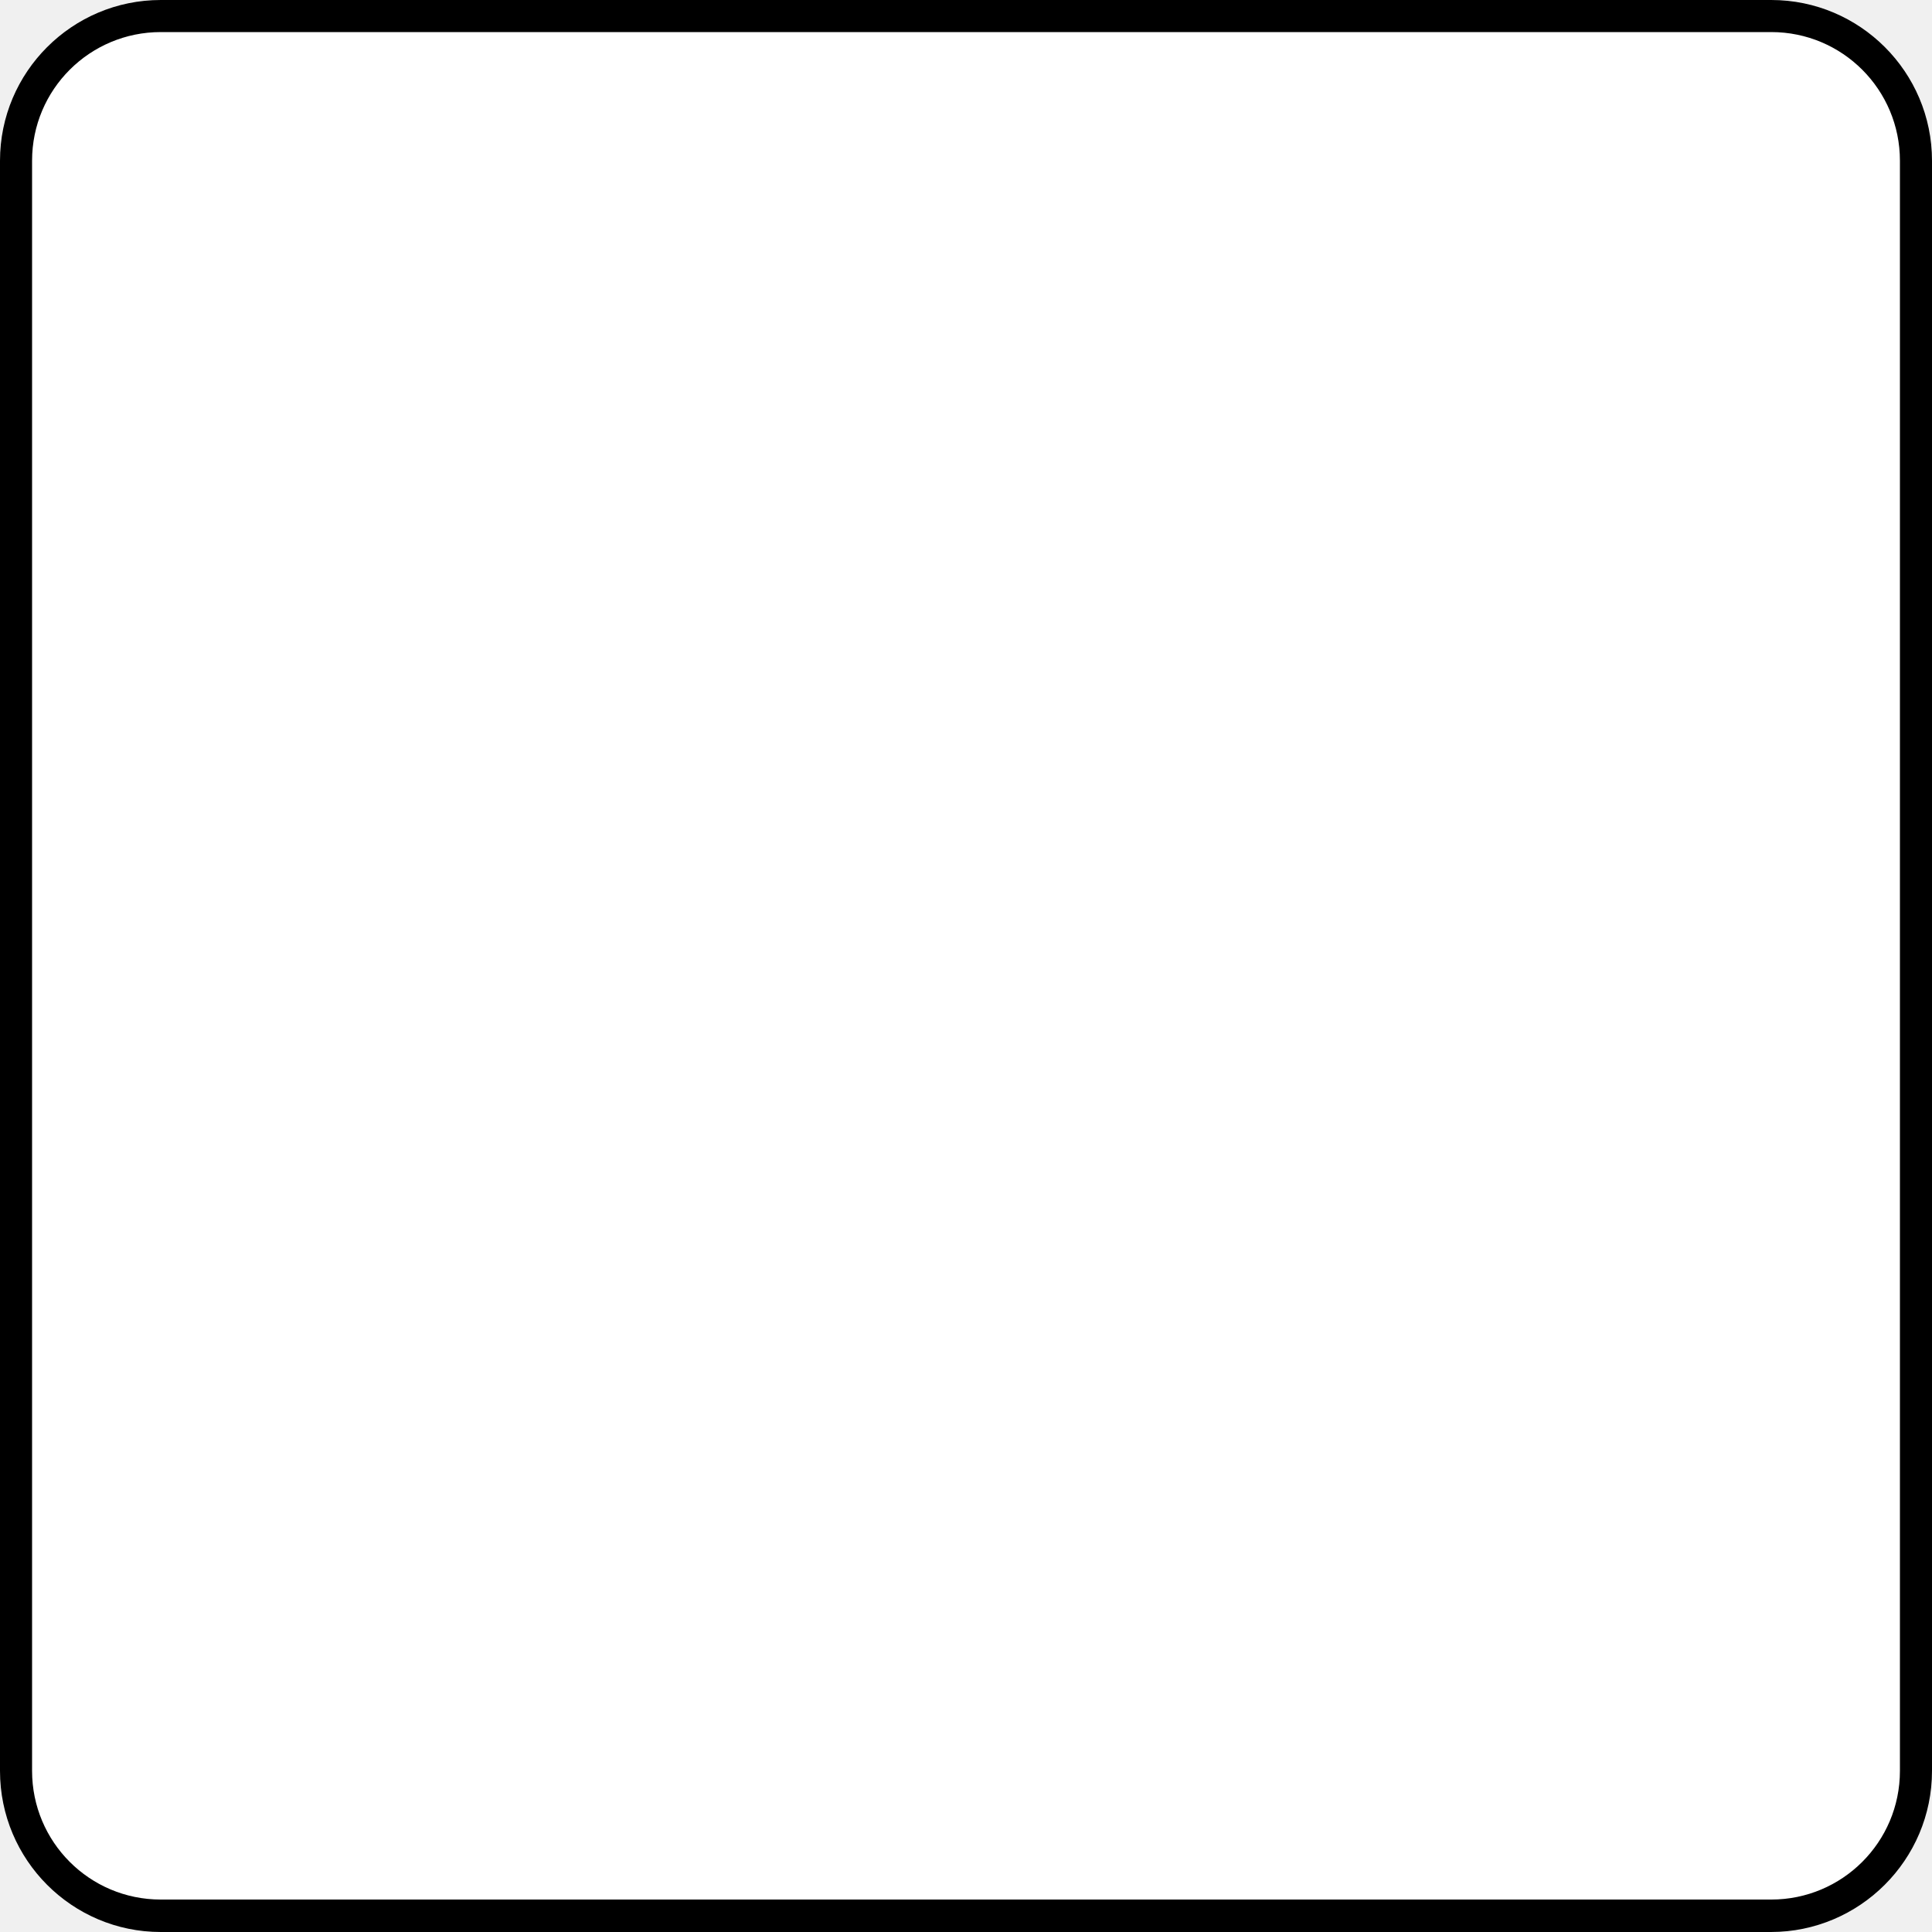
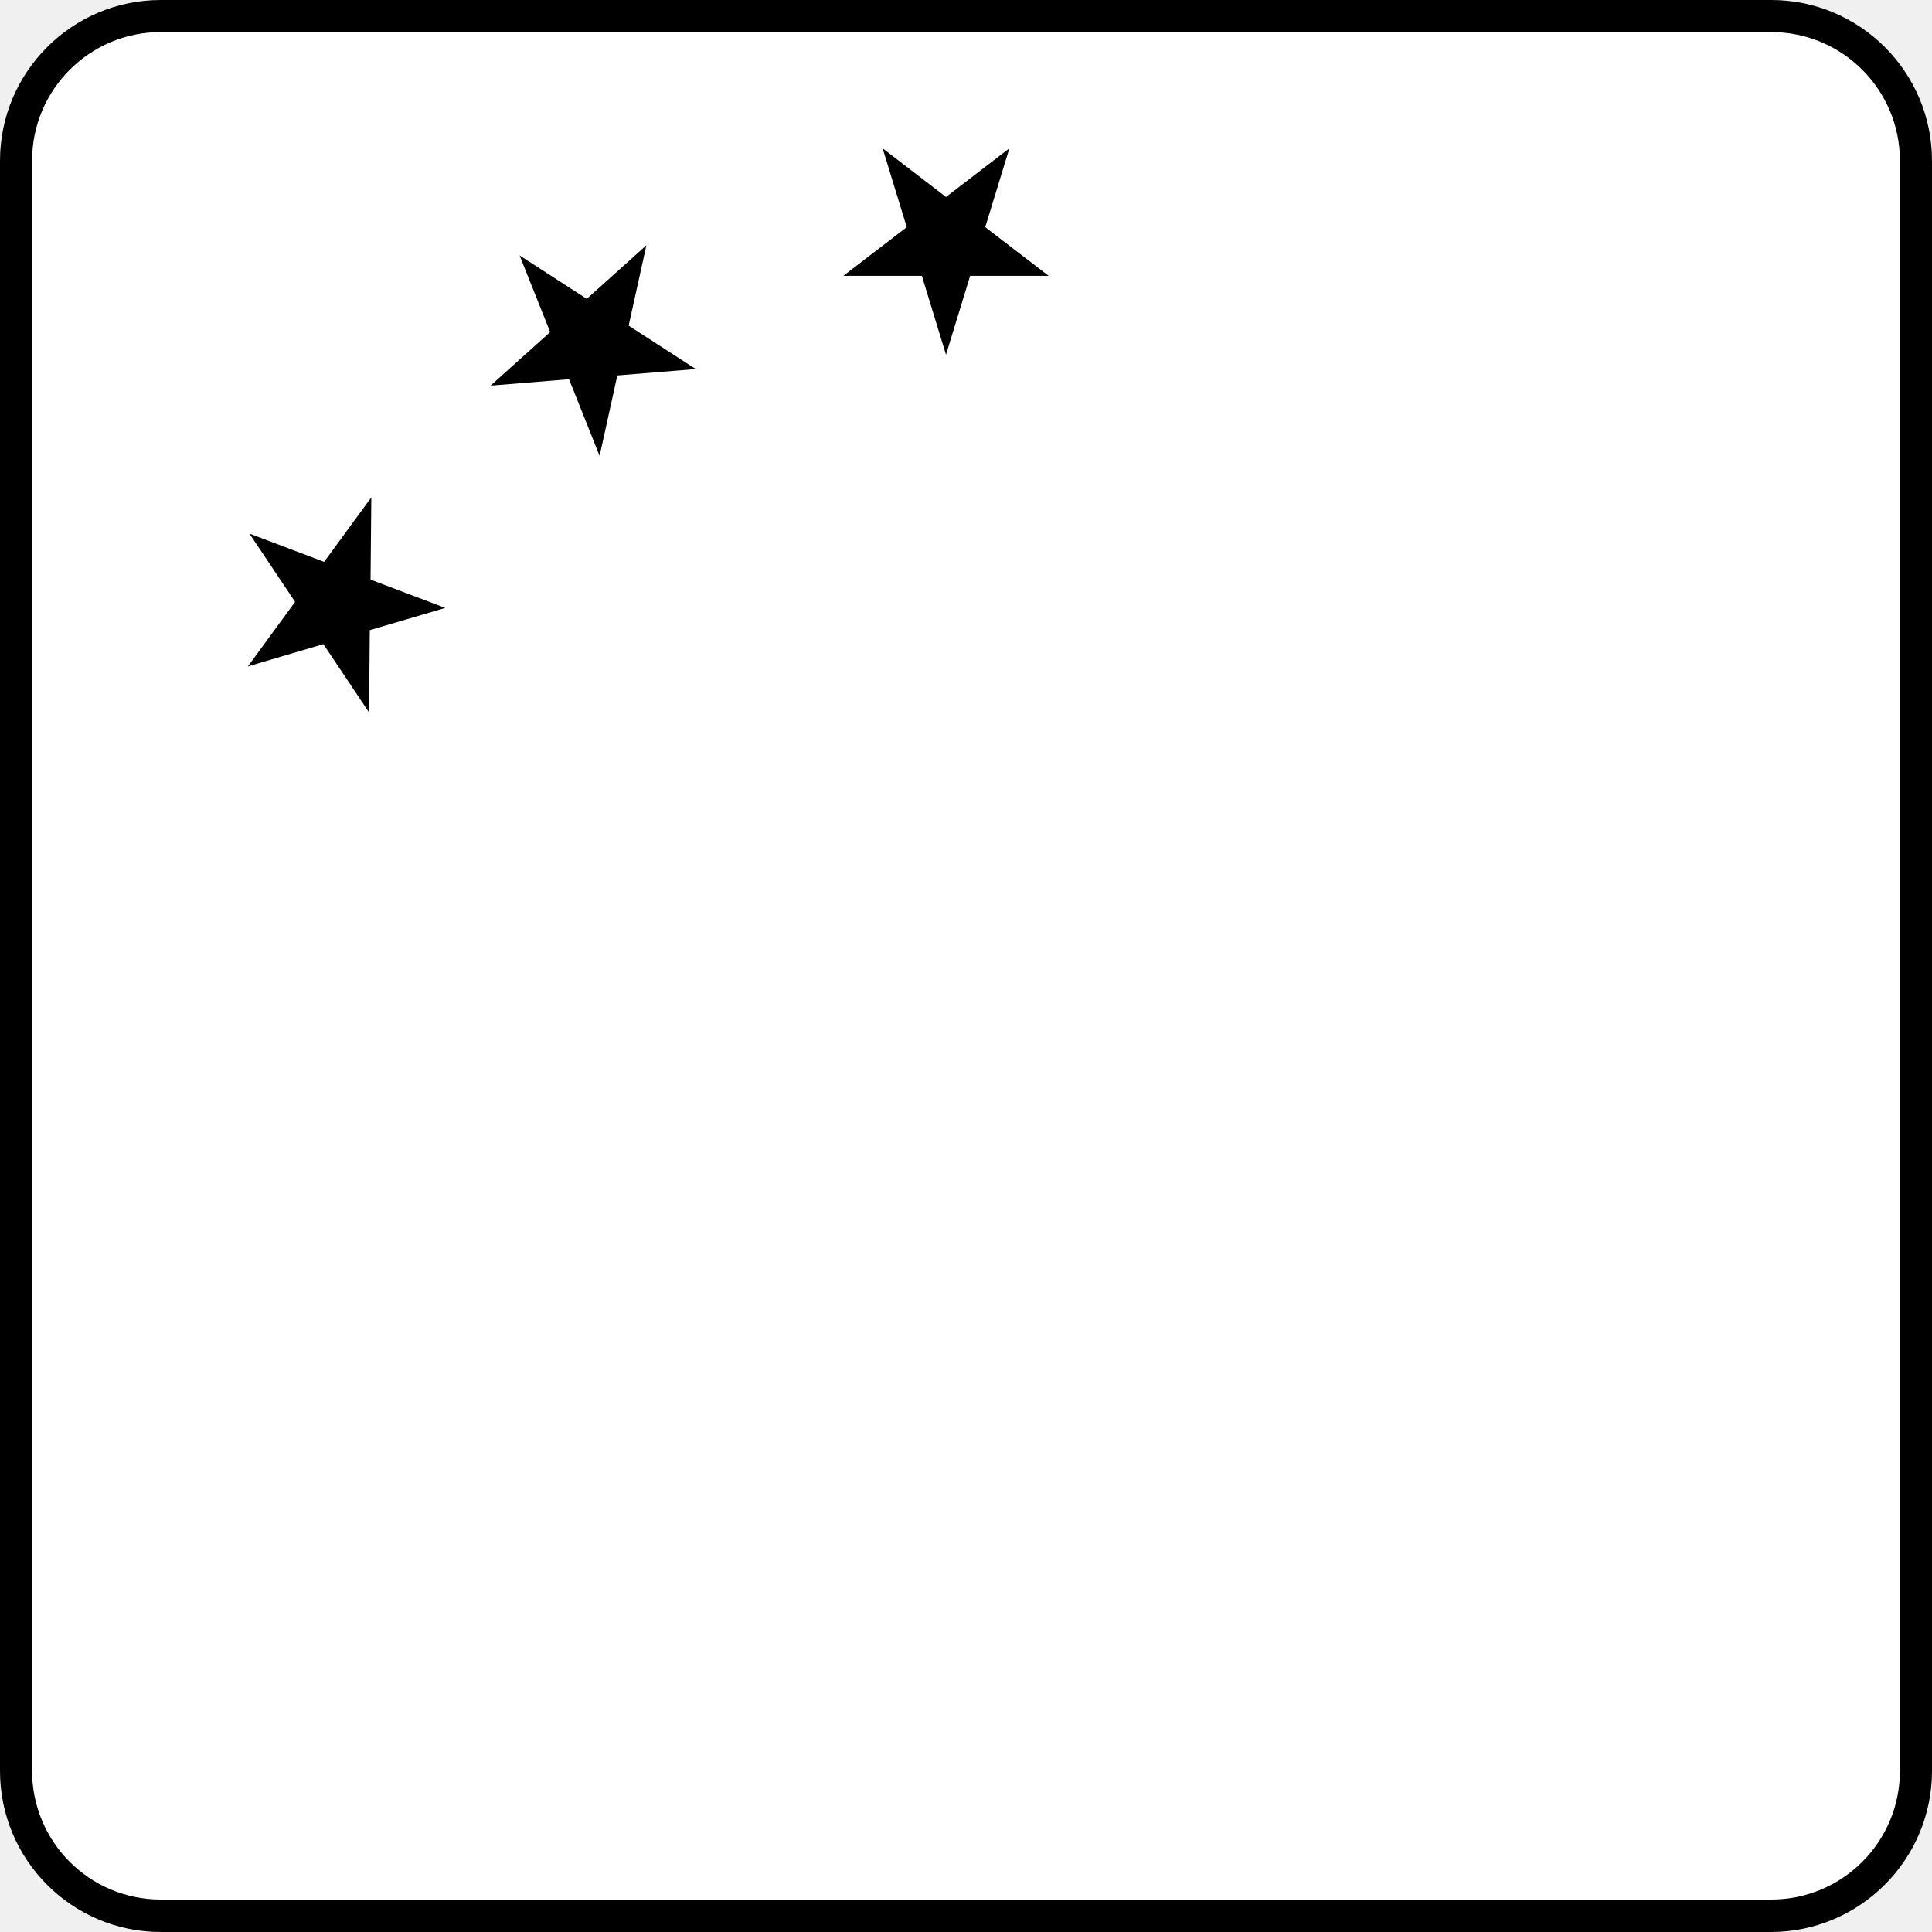
- <svg xmlns="http://www.w3.org/2000/svg" version="1.1" id="Shield" x="0px" y="0px" viewBox="0 0 512 512" style="enable-background:new 0 0 512 512;" xml:space="preserve">
+ <svg xmlns="http://www.w3.org/2000/svg" xmlns:xlink="http://www.w3.org/1999/xlink" version="1.1" id="Shield" x="0px" y="0px" viewBox="0 0 512 512" style="enable-background:new 0 0 512 512;" xml:space="preserve">
  <style type="text/css">
	.st0{fill:#FFFFFF;}
+ 	.st1{clip-path:url(#SVGID_1_);}
+ 	.st2{fill-rule:evenodd;clip-rule:evenodd;fill:#FFFFFF;}
+ 	.st3{fill-rule:evenodd;clip-rule:evenodd;}
</style>
  <g id="Back">
-     <path class="st0" d="M42.6,507.8c-21.2,0-38.4-17.2-38.4-38.4V42.6c0-21.2,17.2-38.4,38.4-38.4h426.7c21.2,0,38.4,17.2,38.4,38.4   v426.7c0,21.2-17.2,38.4-38.4,38.4H42.6z" />
+     <path class="st0" d="M42.6,507.8c-21.2,0-38.4-17.2-38.4-38.4V42.6c0-21.2,17.2-38.4,38.4-38.4h426.7c21.2,0,38.4,17.2,38.4,38.4   v426.7c0,21.2-17.2,38.4-38.4,38.4L42.6,507.8L42.6,507.8z" />
    <path d="M469.4,8.5c18.9,0,34.1,15.3,34.1,34.1v426.7c0,18.9-15.3,34.1-34.1,34.1H42.6c-18.9,0-34.1-15.3-34.1-34.1V42.6   c0-18.9,15.3-34.1,34.1-34.1H469.4 M469.4,0H42.6C19.1,0,0,19.1,0,42.6v426.7C0,492.9,19.1,512,42.6,512h426.7   c23.5,0,42.7-19.1,42.7-42.7V42.6C512,19.1,492.9,0,469.4,0L469.4,0z" />
  </g>
+   <g>
+     <defs>
+       <rect id="SVGID_3_" x="19.9" y="17.7" width="472.5" height="472.8" />
+     </defs>
+     <clipPath id="SVGID_1_">
+       <use xlink:href="#SVGID_3_" style="overflow:visible;" />
+     </clipPath>
+     <g transform="translate(-146 -288)" class="st1">
+       <path class="st2" d="M170.8,305.7h462.8c2.7,0,4.8,2.2,4.8,4.8v463.1c0,2.7-2.2,4.8-4.8,4.8H170.8c-2.7,0-4.8-2.2-4.8-4.8V310.5    C165.9,307.9,168.1,305.7,170.8,305.7z" />
+       <path class="st3" d="M182.8,531.6h20.8l6.4-20.9l6.4,20.9h20.8l-16.8,12.9l6.4,20.9L210,552.6l-16.8,12.9l6.4-20.9L182.8,531.6z" />
+       <path class="st3" d="M372.7,723.1h20.9l6.5-20.9l6.5,20.9h20.9L410.6,736l6.5,20.9L400.1,744l-16.9,12.9l6.5-20.9L372.7,723.1z" />
+       <path class="st3" d="M423.9,361.1h-20.8l-6.4,20.9l-6.4-20.9h-20.8l16.8-12.9l-6.4-20.9l16.8,12.9l16.8-12.9l-6.4,20.9    L423.9,361.1z" />
+       <path class="st3" d="M330.4,385.8l-20.8,1.7l-4.7,21.3l-8.1-20.3l-20.8,1.7l15.8-14.2l-8.1-20.3l17.8,11.5l15.8-14.2l-4.7,21.3    L330.4,385.8z" />
+       <path class="st3" d="M264,449.1l-20,5.9l-0.2,21.8l-12.1-18.1l-20,5.9l12.5-17.1l-12.1-18.1l19.8,7.5l12.5-17.1l-0.2,21.8    L264,449.1z" />
+       <path class="st3" d="M279.9,691l20.5,3.8l10.2-19.3l2.5,21.7l20.5,3.8l-18.9,9.6l2.5,21.7l-14.2-15.8L284,726l10.2-19.3L279.9,691    z" />
+       <path class="st3" d="M214.1,618l19.6,7.1l13.1-17.4l-1,21.8l19.6,7.1l-20.2,6.4l-1,21.8l-11.5-17.8l-20.2,6.4l13.1-17.4L214.1,618    z" />
+     </g>
+   </g>
</svg>
